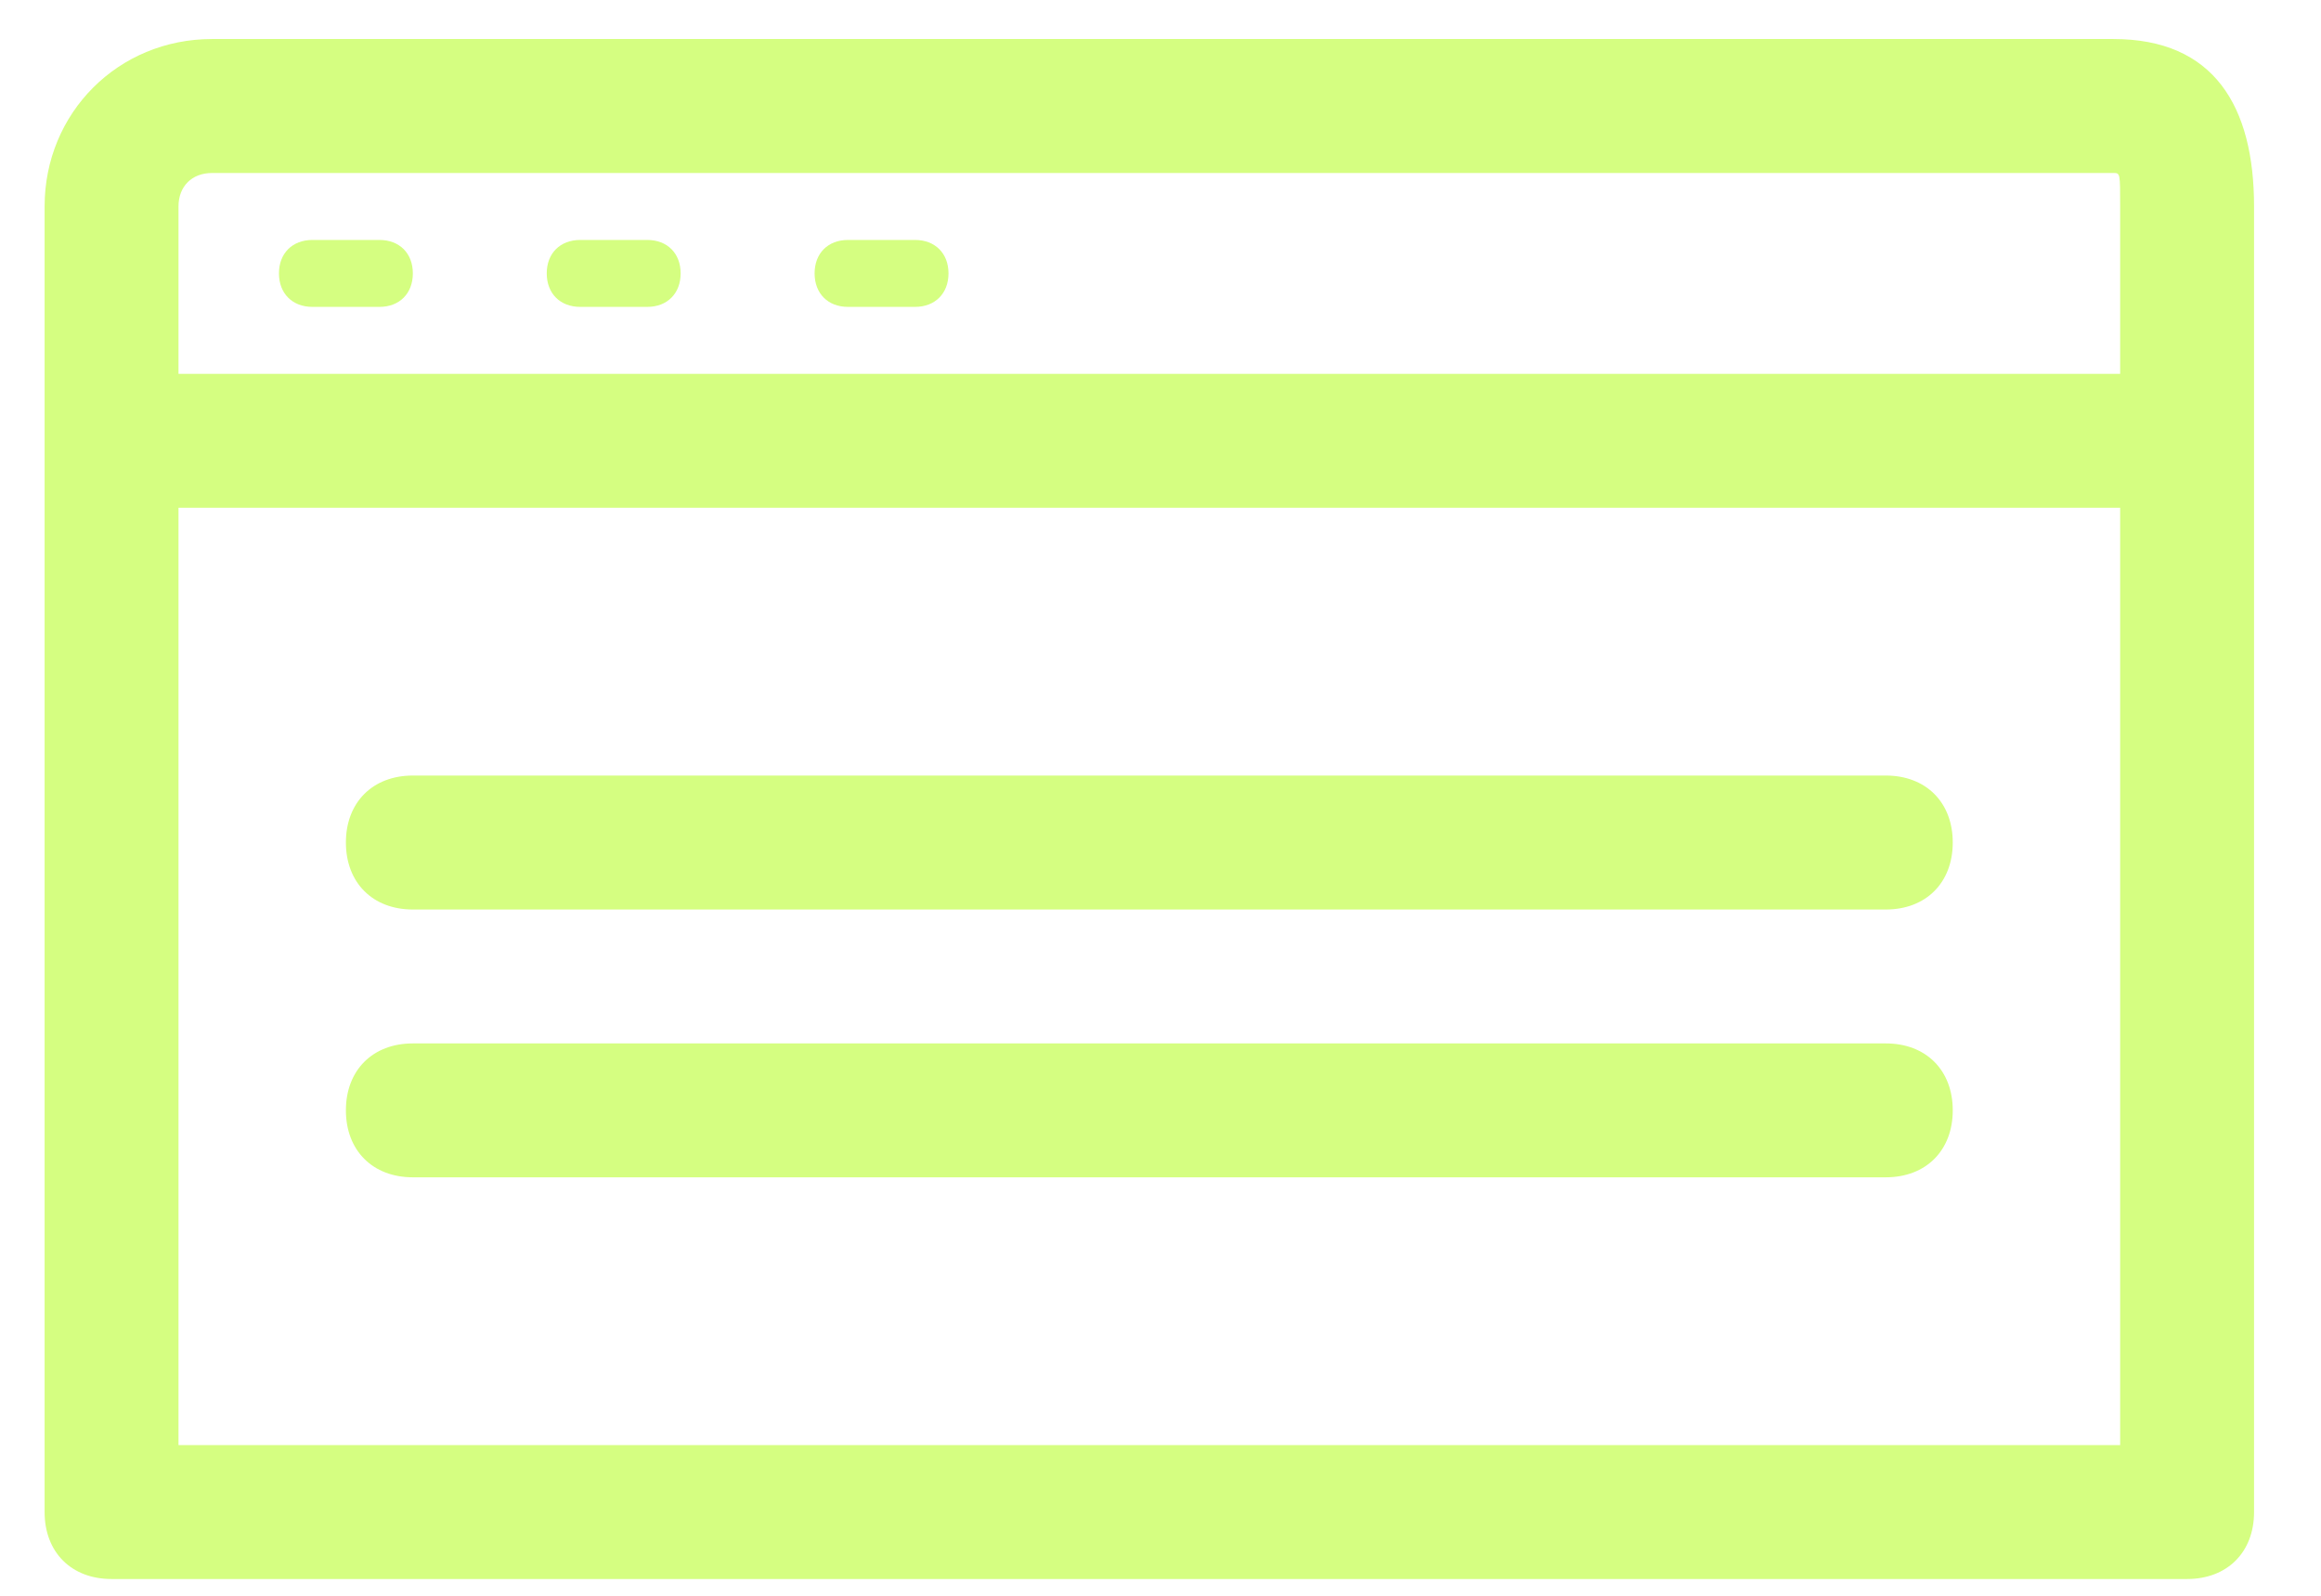
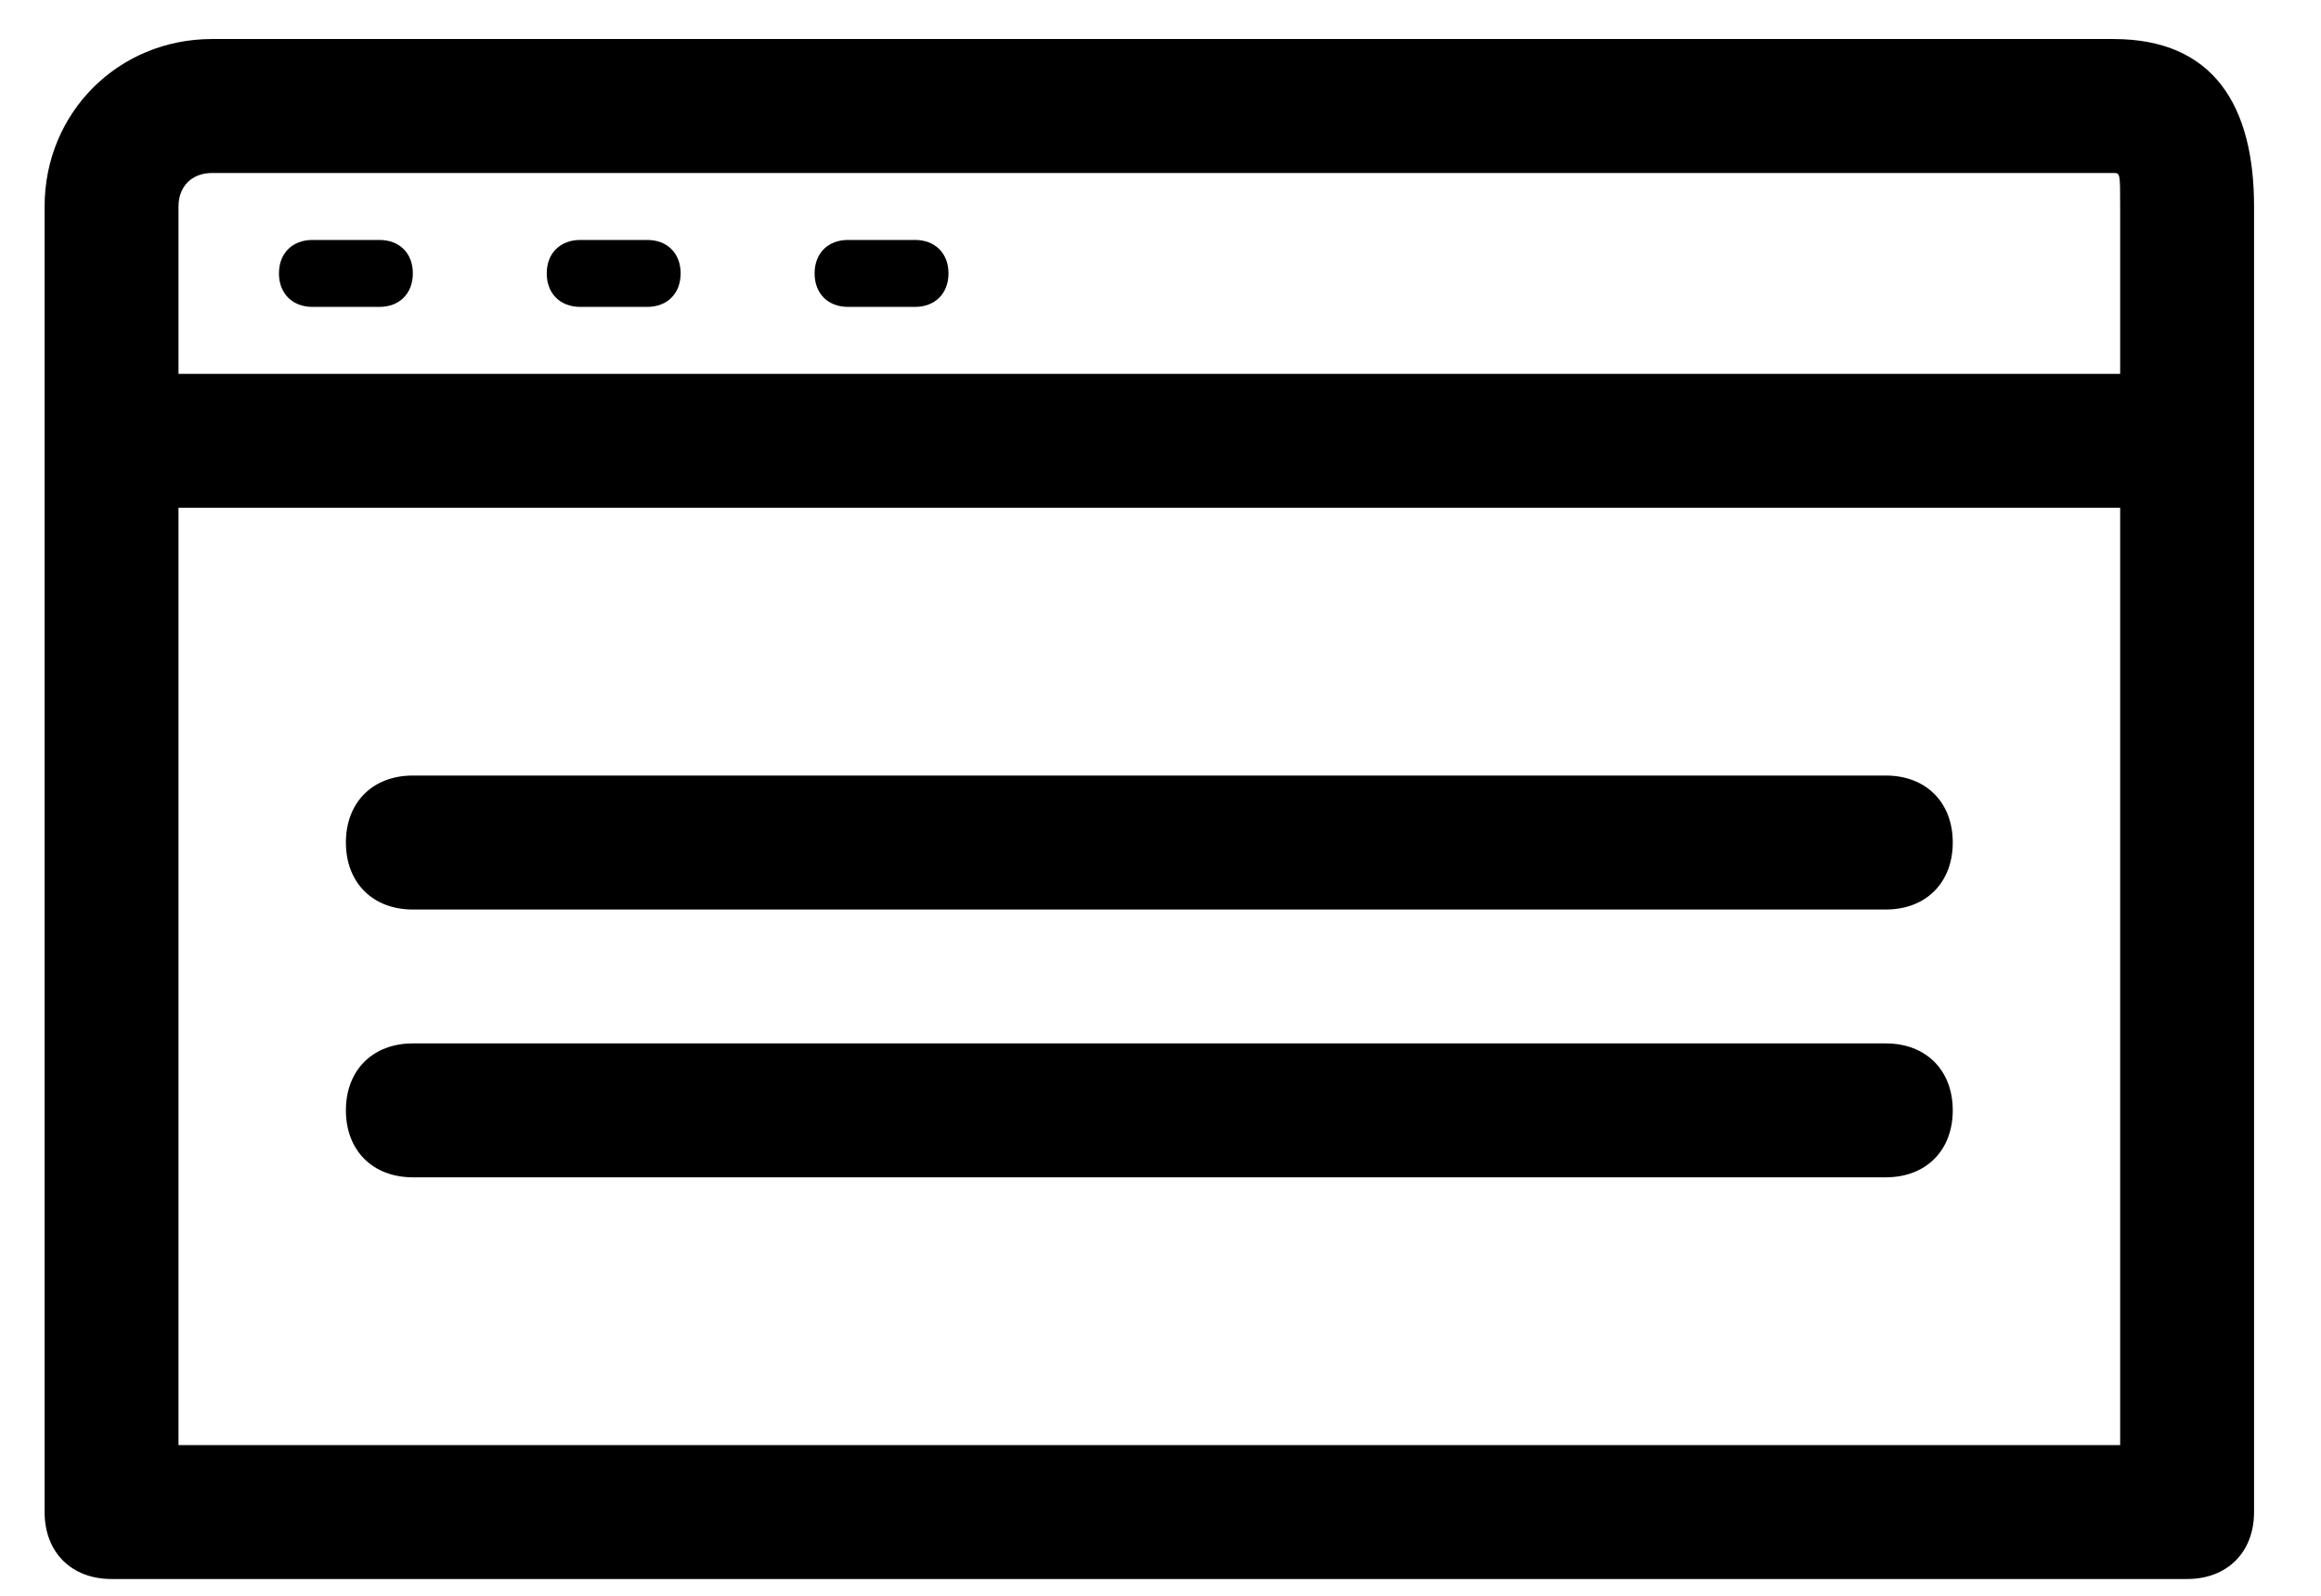
- <svg xmlns="http://www.w3.org/2000/svg" width="32" height="22" viewBox="0 0 32 22" fill="none">
-   <path fill-rule="evenodd" clip-rule="evenodd" d="M11.692 4.231C11.415 4.231 11.231 4.046 11.231 3.769C11.231 3.492 11.415 3.308 11.692 3.308H12.615C12.892 3.308 13.077 3.492 13.077 3.769C13.077 4.046 12.892 4.231 12.615 4.231H11.692ZM8 4.231C7.723 4.231 7.538 4.046 7.538 3.769C7.538 3.492 7.723 3.308 8 3.308H8.923C9.2 3.308 9.384 3.492 9.384 3.769C9.384 4.046 9.2 4.231 8.923 4.231H8ZM4.308 4.231C4.031 4.231 3.846 4.046 3.846 3.769C3.846 3.492 4.031 3.308 4.308 3.308H5.231C5.508 3.308 5.692 3.492 5.692 3.769C5.692 4.046 5.508 4.231 5.231 4.231H4.308ZM5.692 16.231C5.138 16.231 4.769 15.861 4.769 15.308C4.769 14.754 5.138 14.385 5.692 14.385H26C26.554 14.385 26.923 14.754 26.923 15.308C26.923 15.861 26.554 16.231 26 16.231H5.692ZM5.692 12.539C5.138 12.539 4.769 12.169 4.769 11.615C4.769 11.062 5.138 10.692 5.692 10.692H26C26.554 10.692 26.923 11.062 26.923 11.615C26.923 12.169 26.554 12.539 26 12.539H5.692ZM0.615 20.846V2.846C0.615 1.554 1.631 0.538 2.923 0.538H29.138C30.523 0.538 31.077 1.462 31.077 2.846V20.846C31.077 21.4 30.707 21.769 30.154 21.769H1.538C0.984 21.769 0.615 21.4 0.615 20.846ZM29.231 5.154V2.846C29.231 2.385 29.231 2.385 29.138 2.385H2.923C2.646 2.385 2.461 2.569 2.461 2.846V5.154H29.231ZM29.231 7H2.461V19.923H29.231V7Z" fill="#D5FE81" />
+ <svg xmlns="http://www.w3.org/2000/svg" width="32" height="22" viewBox="0 0 32 22" fill="currentcolor">
+   <path fill-rule="evenodd" clip-rule="evenodd" d="M11.692 4.231C11.415 4.231 11.231 4.046 11.231 3.769C11.231 3.492 11.415 3.308 11.692 3.308H12.615C12.892 3.308 13.077 3.492 13.077 3.769C13.077 4.046 12.892 4.231 12.615 4.231H11.692ZM8 4.231C7.723 4.231 7.538 4.046 7.538 3.769C7.538 3.492 7.723 3.308 8 3.308H8.923C9.2 3.308 9.384 3.492 9.384 3.769C9.384 4.046 9.2 4.231 8.923 4.231H8ZM4.308 4.231C4.031 4.231 3.846 4.046 3.846 3.769C3.846 3.492 4.031 3.308 4.308 3.308H5.231C5.508 3.308 5.692 3.492 5.692 3.769C5.692 4.046 5.508 4.231 5.231 4.231H4.308ZM5.692 16.231C5.138 16.231 4.769 15.861 4.769 15.308C4.769 14.754 5.138 14.385 5.692 14.385H26C26.554 14.385 26.923 14.754 26.923 15.308C26.923 15.861 26.554 16.231 26 16.231H5.692ZM5.692 12.539C5.138 12.539 4.769 12.169 4.769 11.615C4.769 11.062 5.138 10.692 5.692 10.692H26C26.554 10.692 26.923 11.062 26.923 11.615C26.923 12.169 26.554 12.539 26 12.539H5.692ZM0.615 20.846V2.846C0.615 1.554 1.631 0.538 2.923 0.538H29.138C30.523 0.538 31.077 1.462 31.077 2.846V20.846C31.077 21.4 30.707 21.769 30.154 21.769H1.538C0.984 21.769 0.615 21.4 0.615 20.846ZM29.231 5.154V2.846C29.231 2.385 29.231 2.385 29.138 2.385H2.923C2.646 2.385 2.461 2.569 2.461 2.846V5.154H29.231ZM29.231 7H2.461V19.923H29.231V7Z" fill="currentcolor" />
</svg>
